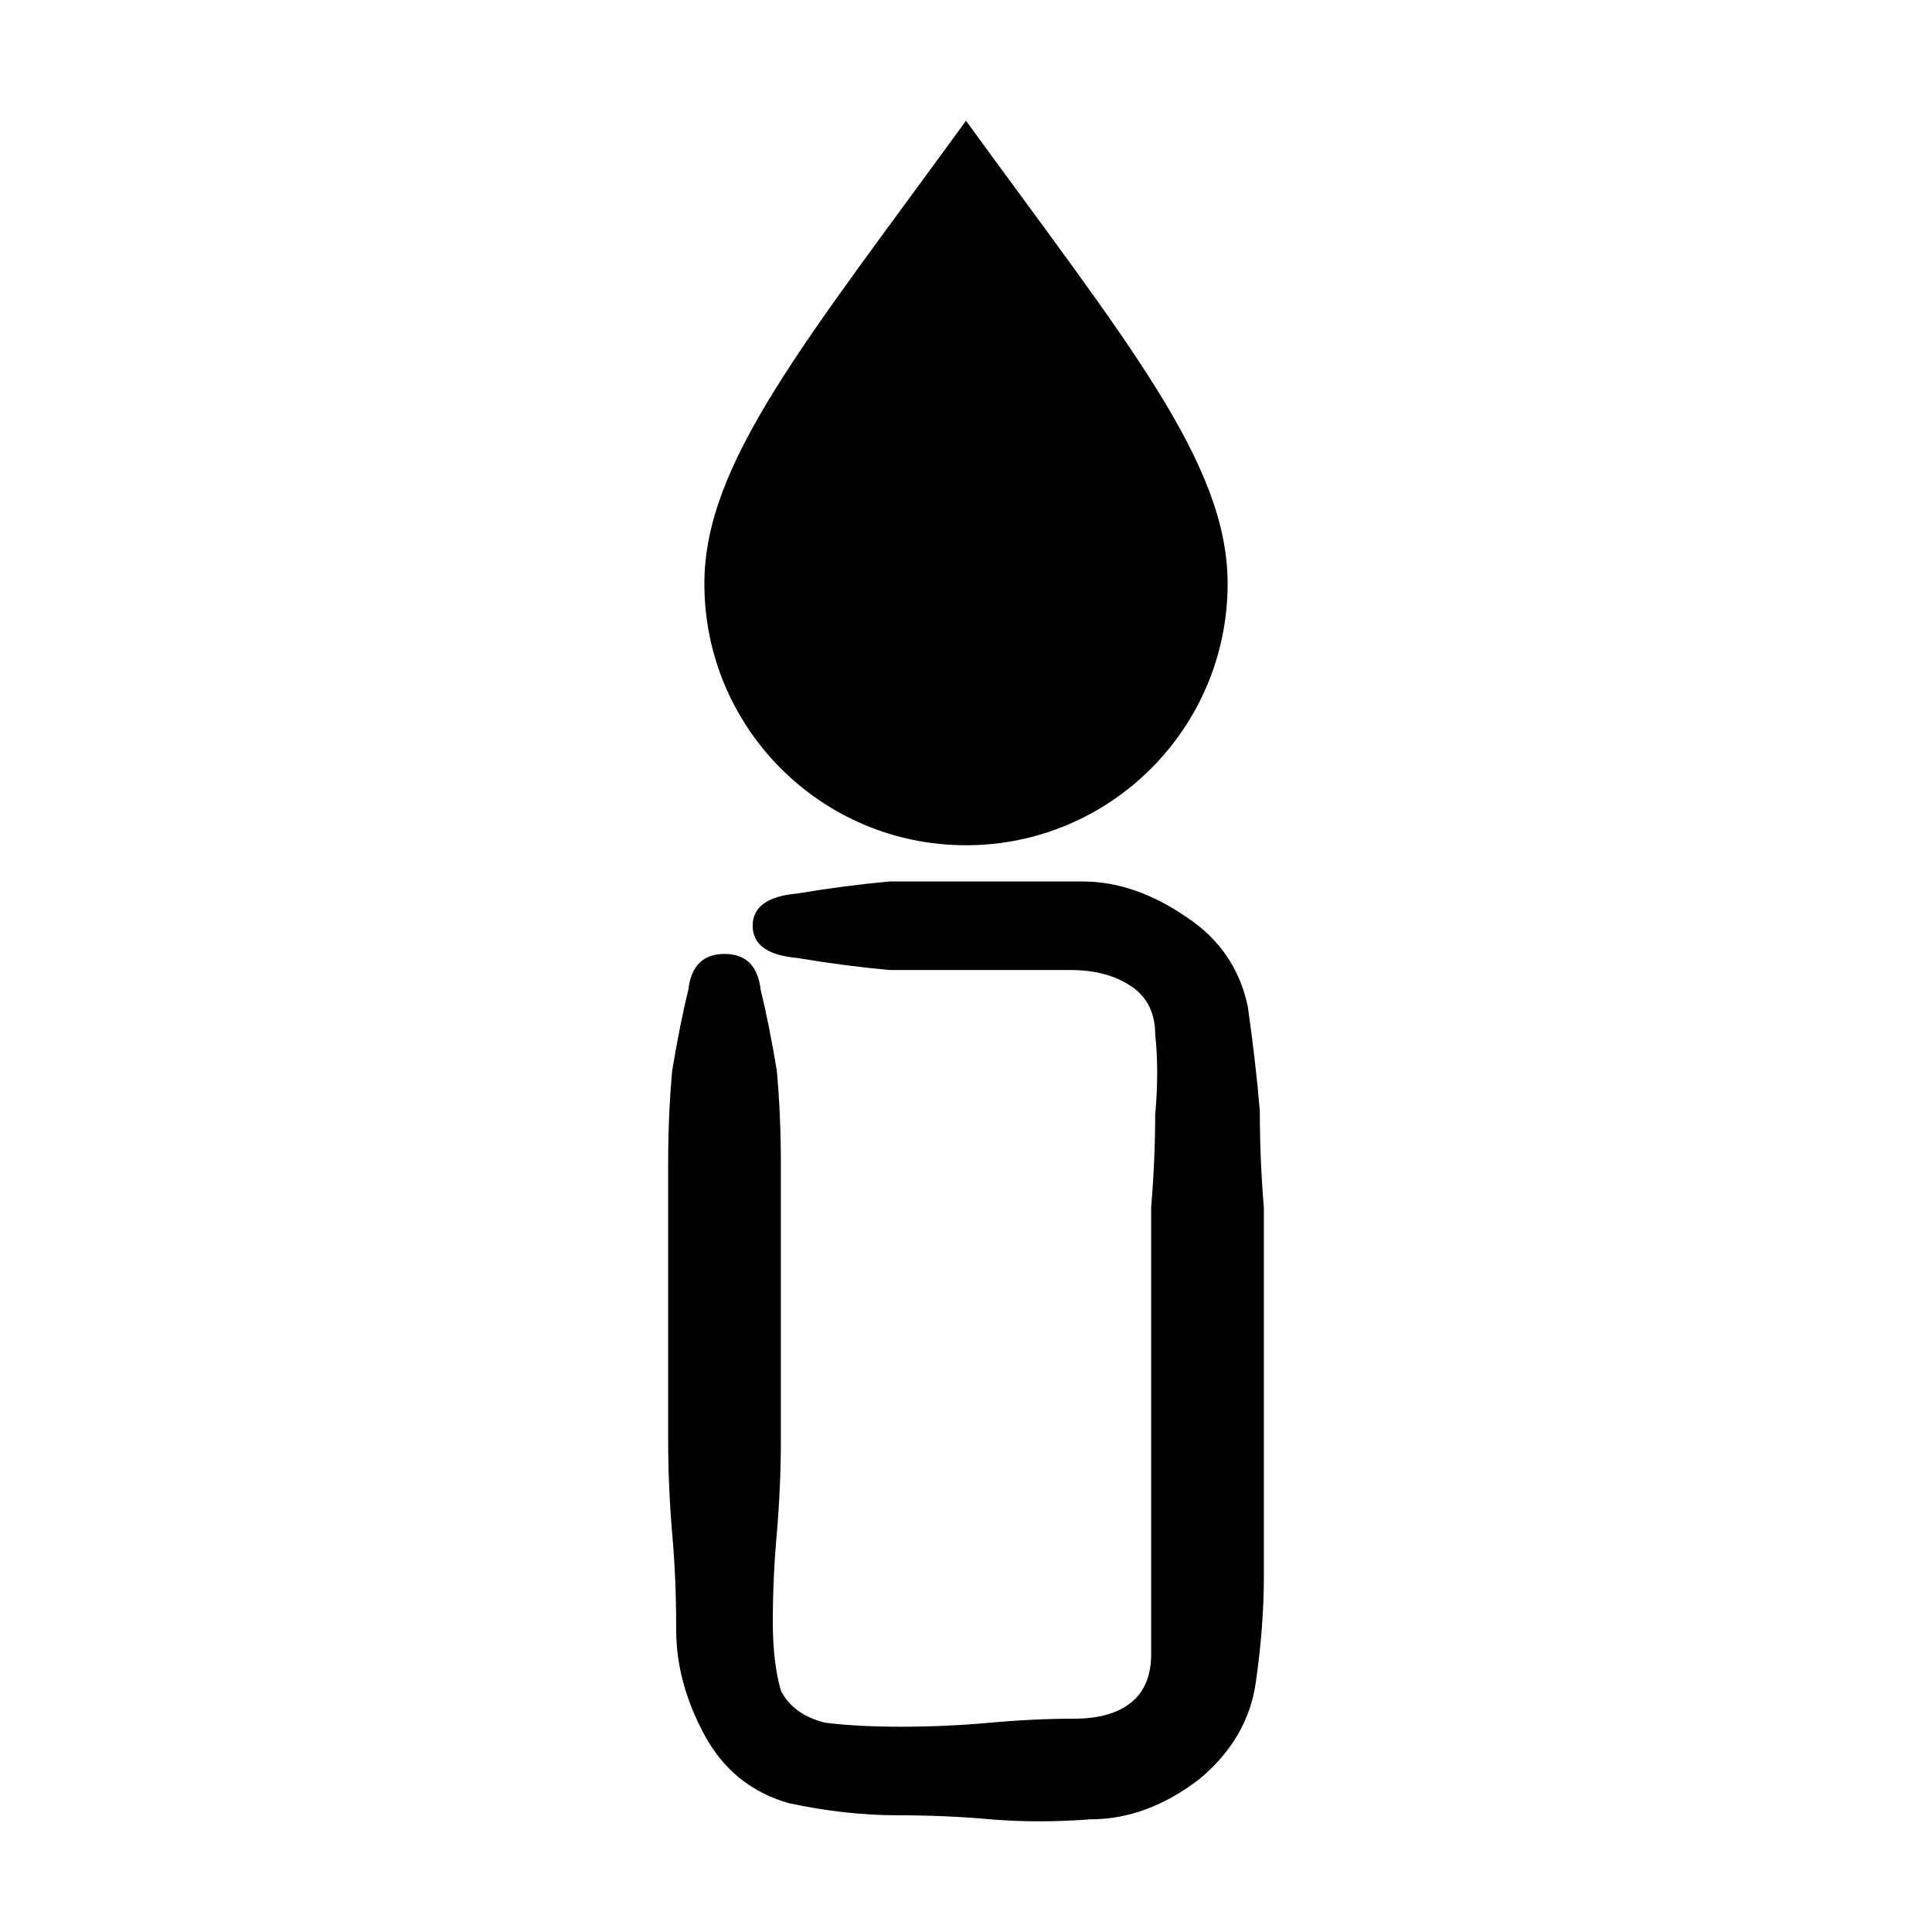
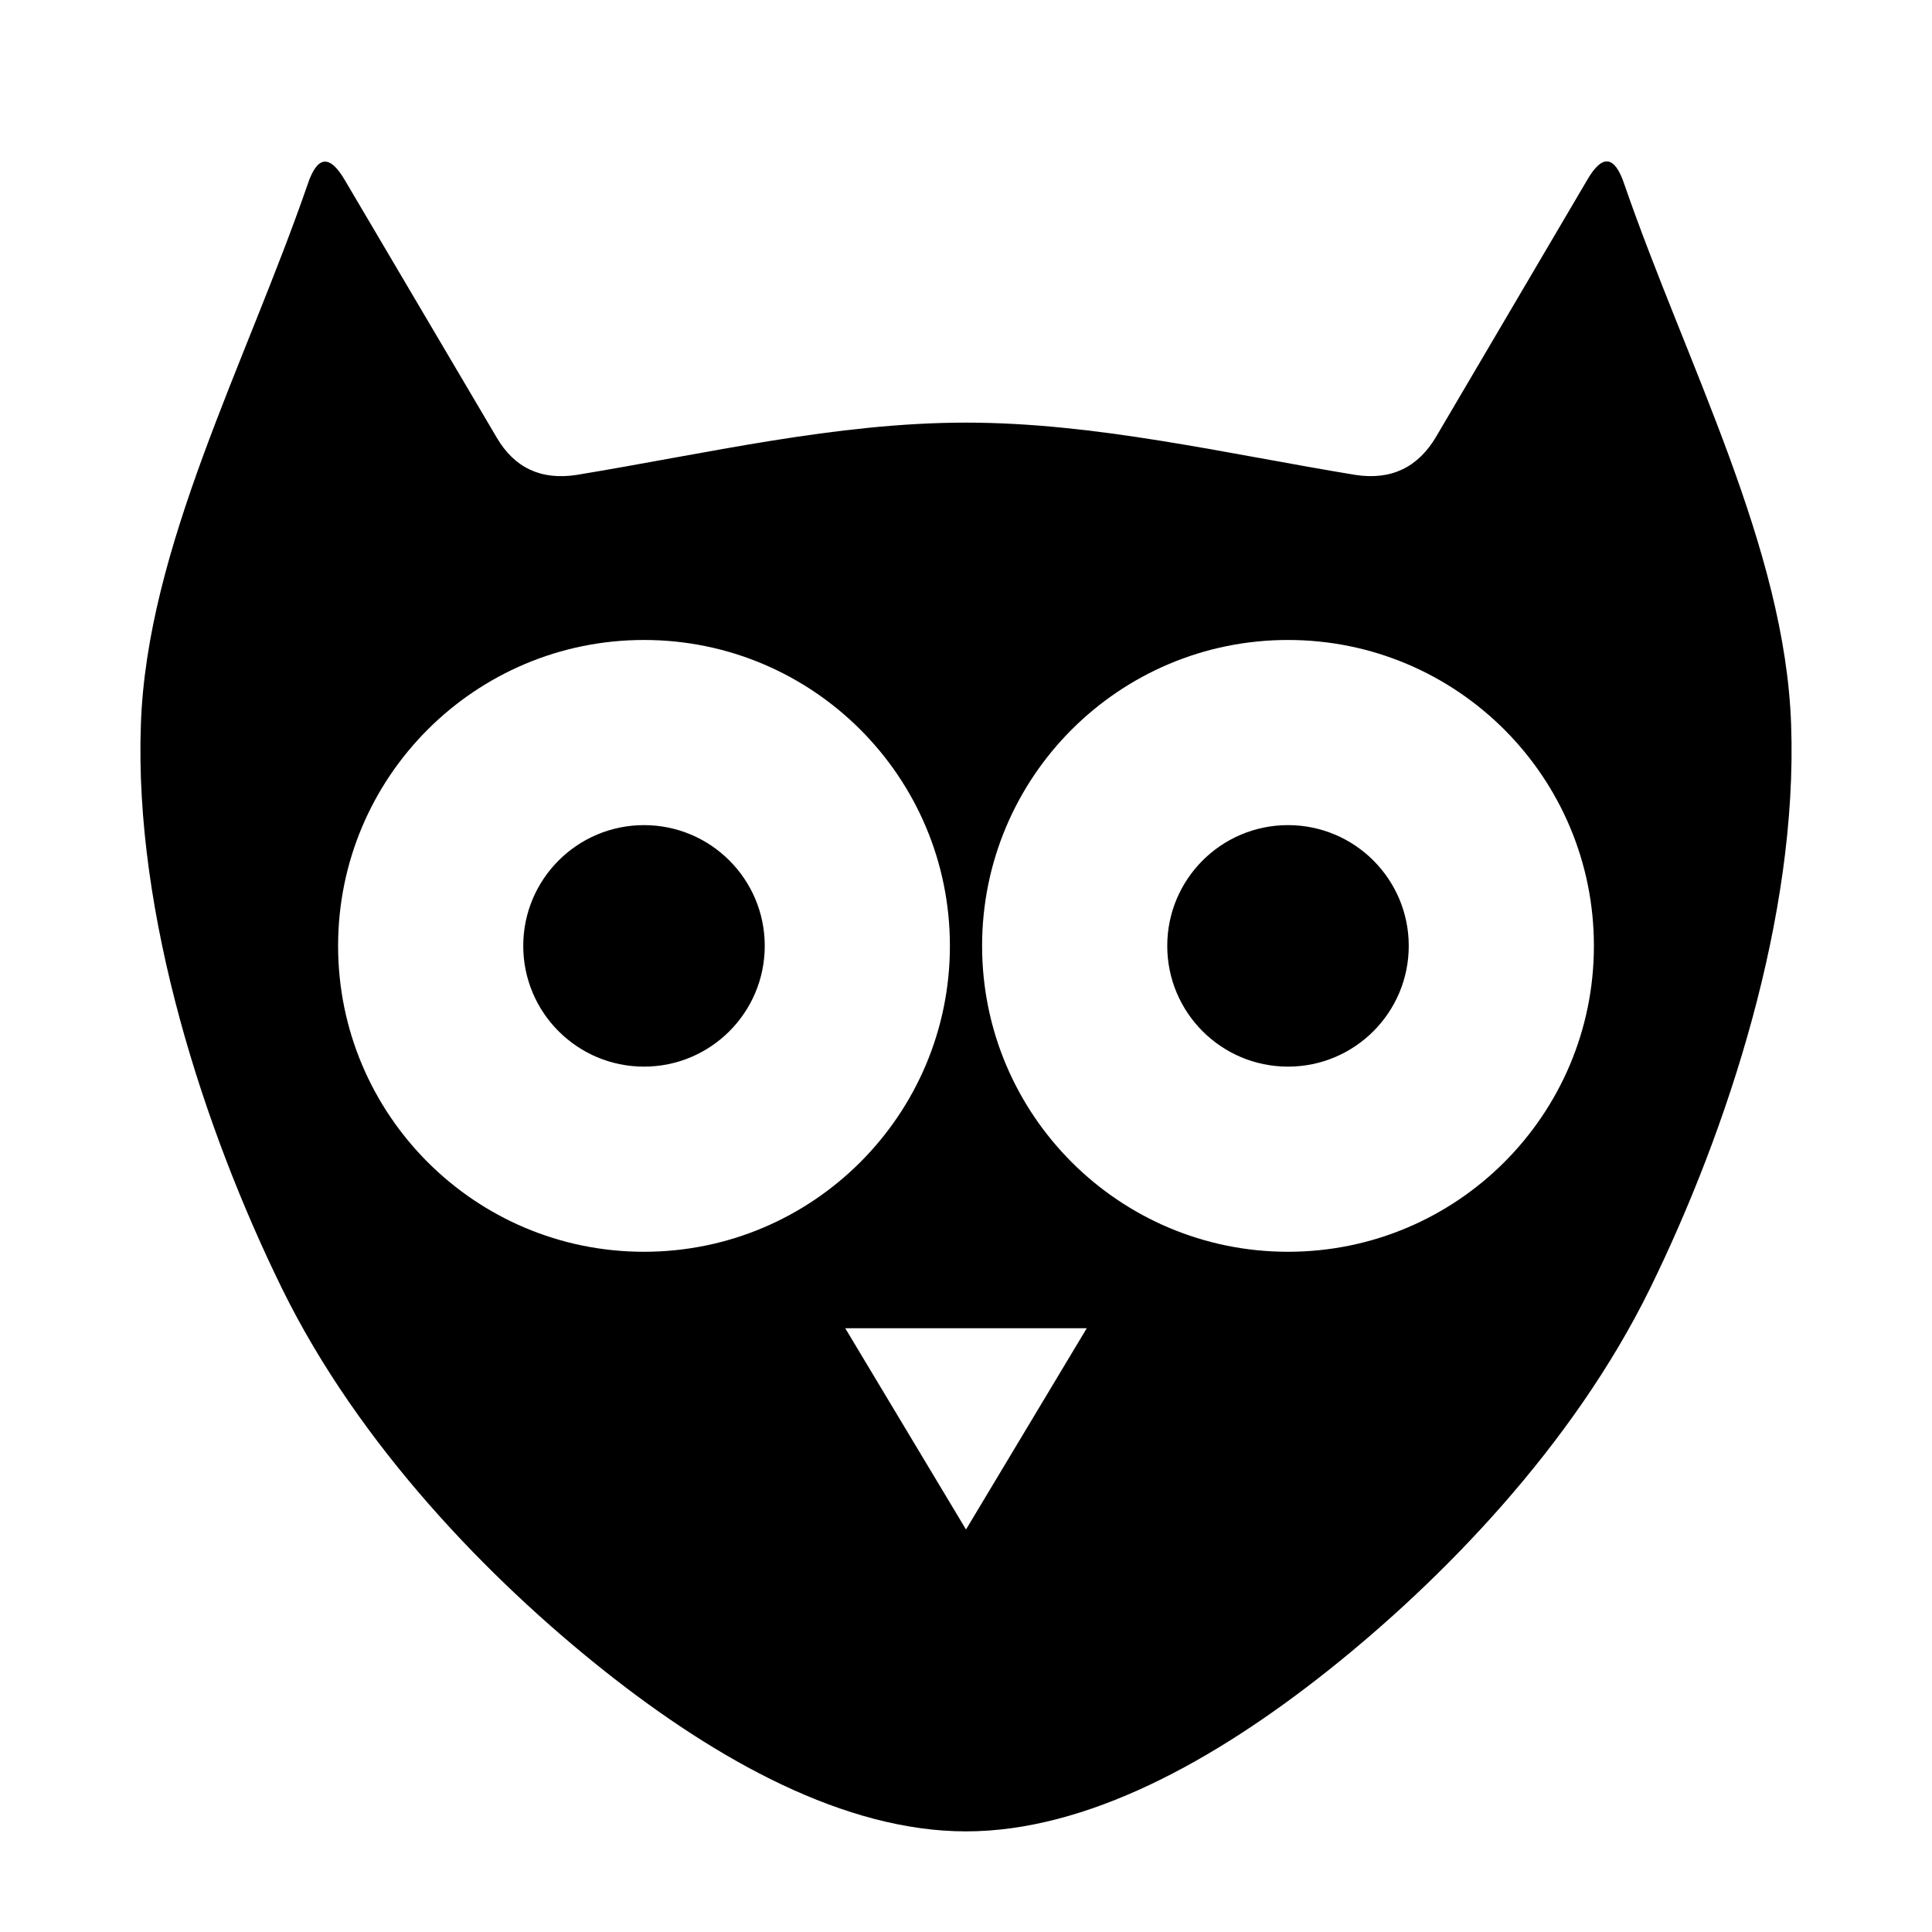
- <svg viewBox="0 0 48 48" fill="currentColor" aria-hidden="true">
-   <path d="M18.7 23q0 .7 1.1 .8q1.2 .2 2.3 .3q1.2 0 2.3 0q1.2 0 2.2 0q.9 0 1.5 .4q.6 .4 .6 1.2q.1 .9 0 2q0 1.1-.1 2.3q0 1.1 0 2.3q0 1.1 0 2.3q0 1.1 0 2.3q0 1.1 0 2.2q0 1.1 0 2q0 .8-.5 1.2q-.5 .4-1.4 .4q-1 0-2.1 .1q-1.1 .1-2.2 .1q-1.1 0-1.9-.1q-.8-.2-1.1-.8q-.2-.7-.2-1.7q0-1.1 .1-2.2q.1-1.2 .1-2.3q0-1.2 0-2.3q0-1.2 0-2.3q0-1.2 0-2.3q0-1.2-.1-2.3q-.2-1.2-.4-2q-.1-.9-.9-.9q-.8 0-.9 .9q-.2 .8-.4 2q-.1 1.1-.1 2.3q0 1.1 0 2.3q0 1.1 0 2.3q0 1.1 0 2.3q0 1.1 .1 2.3q.1 1.1 .1 2.4q0 1.3 .7 2.6q.7 1.3 2.1 1.7q1.4 .3 2.7 .3q1.2 0 2.3 .1q1.2 .1 2.5 0q1.4 0 2.7-1q1.2-1 1.4-2.4q.2-1.4 .2-2.6q0-1.2 0-2.3q0-1.2 0-2.3q0-1.2 0-2.3q0-1.2 0-2.3q-.1-1.2-.1-2.4q-.1-1.2-.3-2.6q-.3-1.4-1.5-2.2q-1.3-.9-2.6-.9q-1.3 0-2.5 0q-1.1 0-2.3 0q-1.1 .1-2.3 .3q-1.1 .1-1.1 .8ZM24 3c4 5.5 6.5 8.5 6.5 11.500a6.5 6.5 0 0 1-13 0c0-3 2.5-6 6.5-11.500Z" />
+ <svg viewBox="0 0 48 48" fill="currentColor" fill-rule="evenodd" aria-hidden="true">
+   <path d="M8.57 4.48L12.34 10.87Q13 12 14.32 11.8C17.55 11.27 20.77 10.5 24 10.5C27.23 10.5 30.45 11.27 33.68 11.8Q35 12 35.68 10.85L39.44 4.46Q40 3.5 40.36 4.59C41.91 9.07 44.35 13.61 44.5 18C44.67 22.75 42.92 28.08 41 32C39.08 35.92 35.83 39.25 33 41.5C30.17 43.75 27 45.5 24 45.5C21 45.5 17.83 43.75 15 41.5C12.17 39.25 8.92 35.92 7 32C5.08 28.08 3.33 22.75 3.5 18C3.65 13.61 6.09 9.07 7.64 4.59Q8 3.5 8.57 4.48ZM8.4 23.5a7.6 7.6 0 1 0 15.2 0a7.6 7.6 0 1 0 -15.2 0ZM24.4 23.5a7.6 7.6 0 1 0 15.2 0a7.6 7.6 0 1 0 -15.2 0ZM13 23.5a3 3 0 1 0 6 0a3 3 0 1 0 -6 0ZM29 23.5a3 3 0 1 0 6 0a3 3 0 1 0 -6 0ZM21 33h6l-3 5Z" />
</svg>
